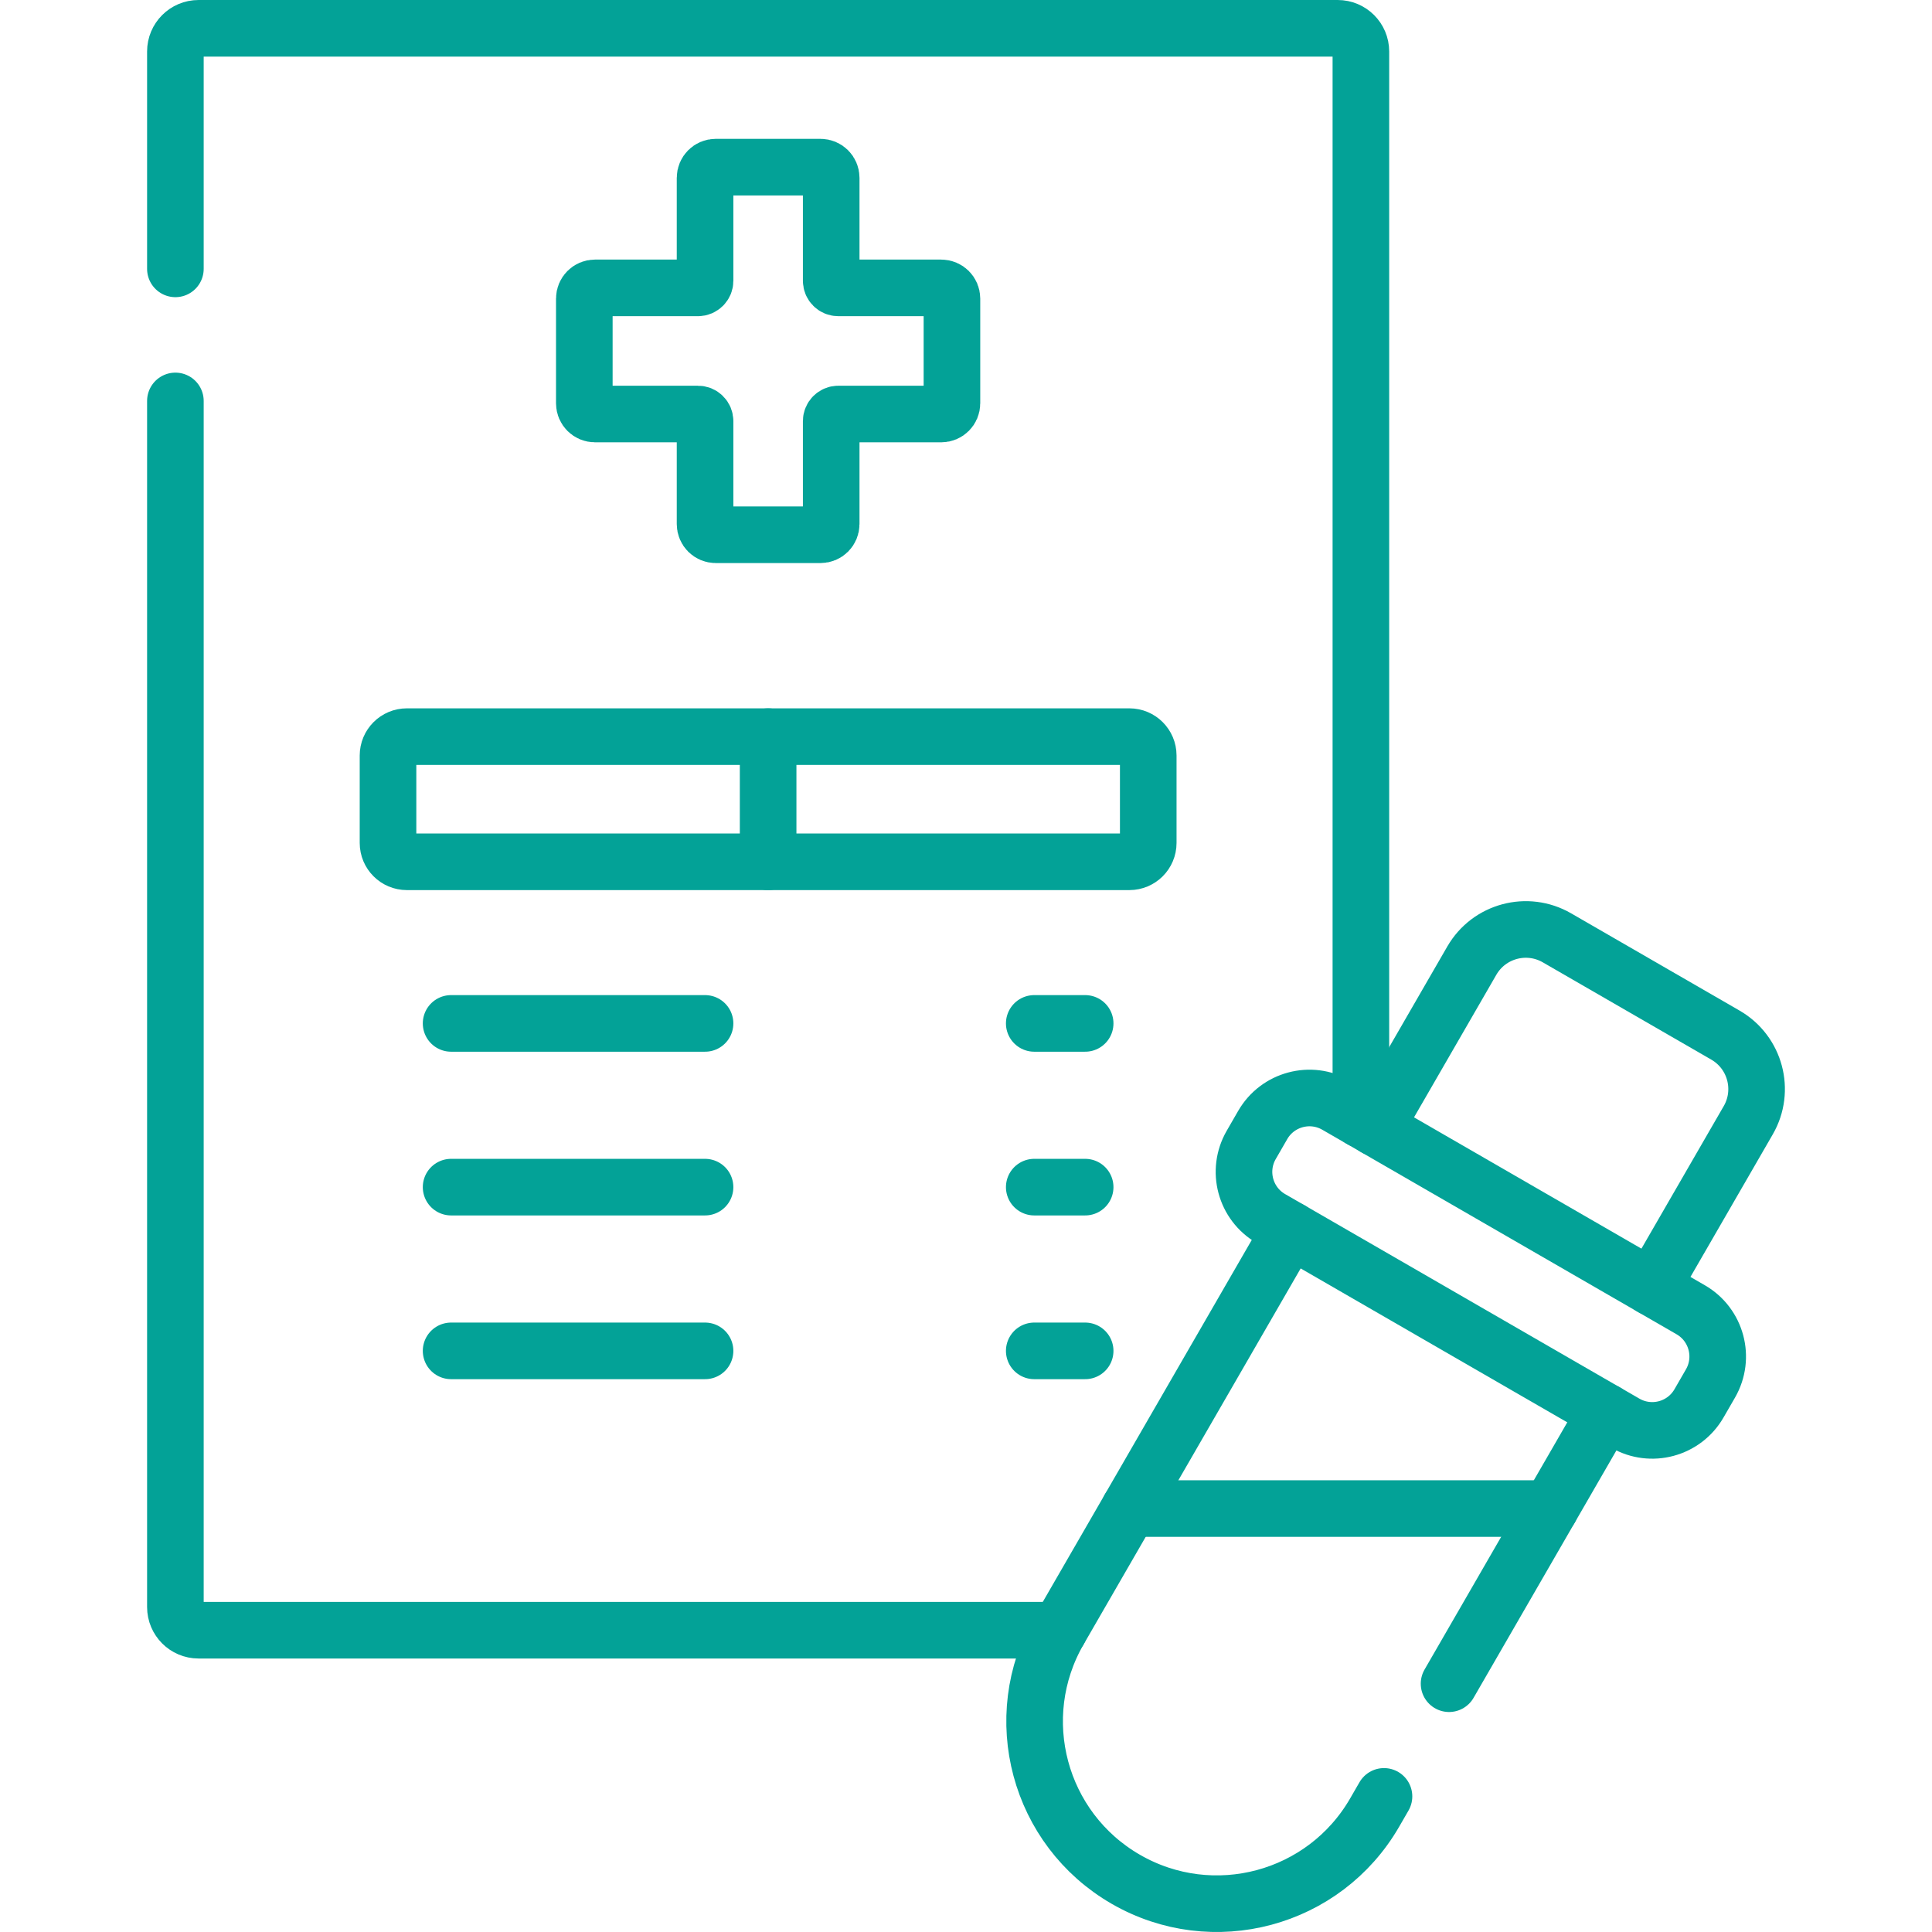
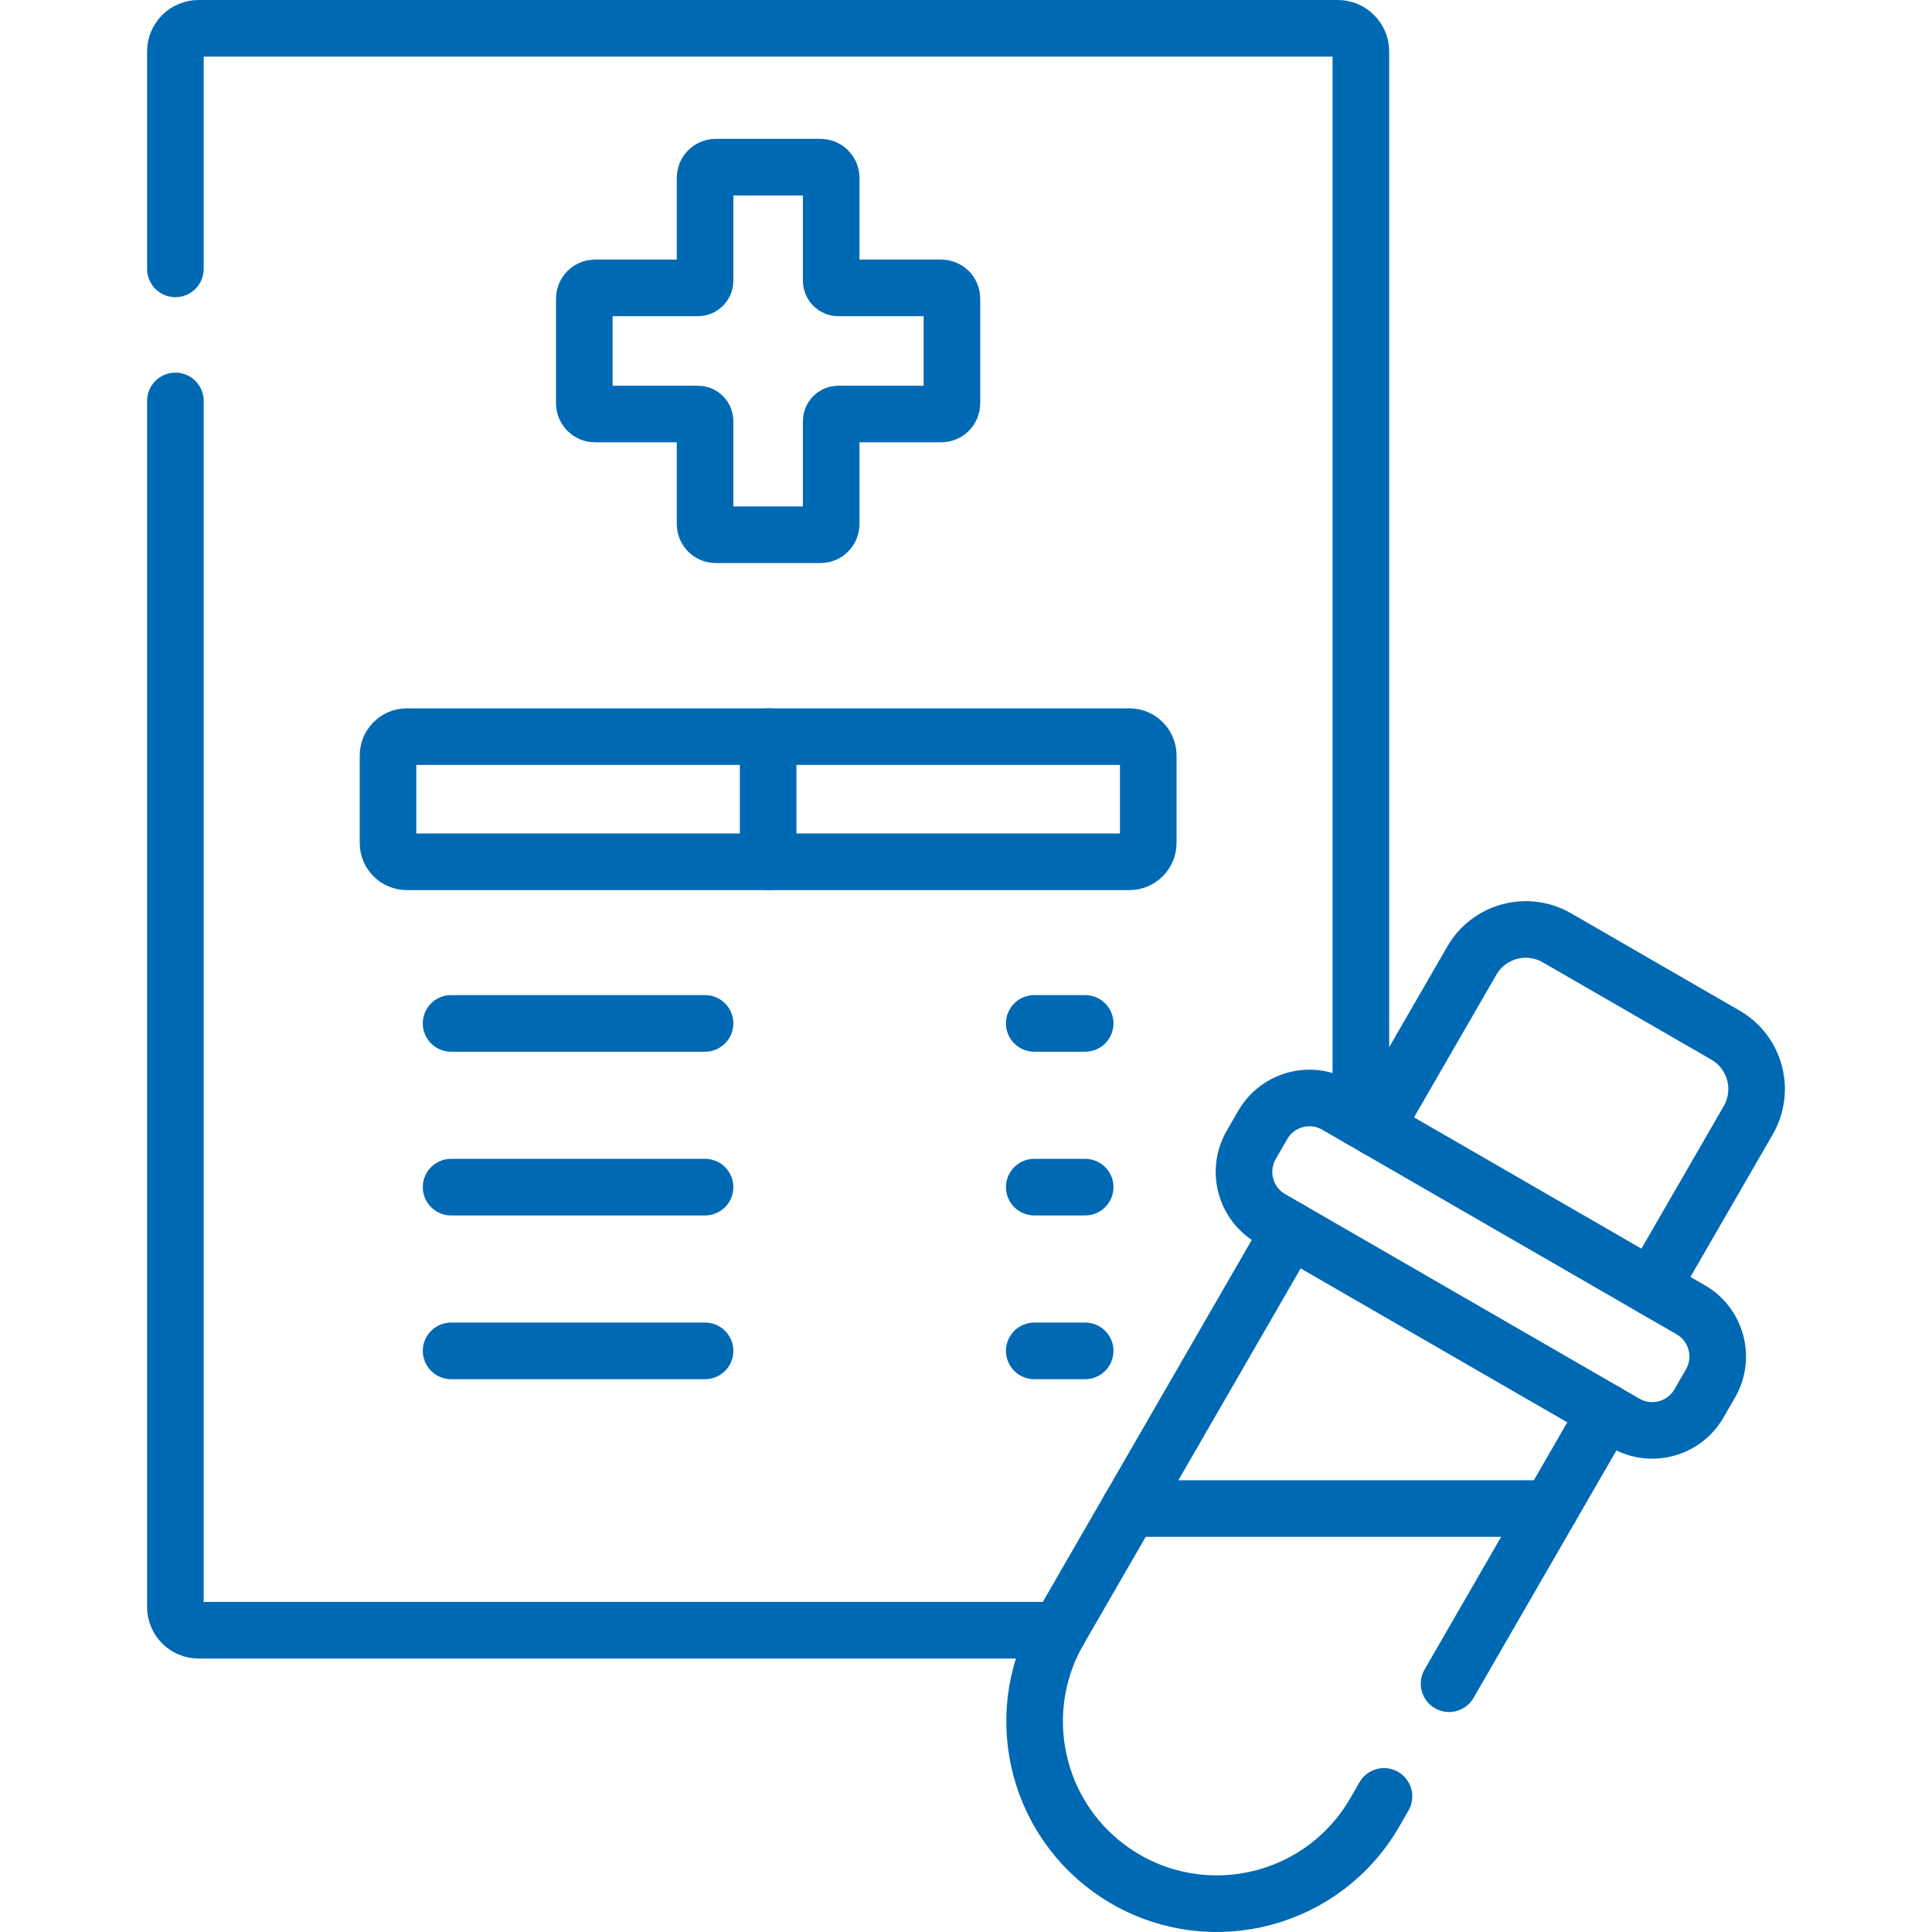
<svg xmlns="http://www.w3.org/2000/svg" version="1.1" width="512" height="512" x="0" y="0" viewBox="0 0 682.667 682.667" style="enable-background:new 0 0 512 512" xml:space="preserve" class="">
  <g>
    <defs>
      <clipPath id="a" clipPathUnits="userSpaceOnUse">
-         <path d="M0 512h512V0H0Z" fill="#03A297" opacity="1" data-original="#000000" />
+         <path d="M0 512h512V0H0Z" fill="#0069b3" opacity="1" data-original="#000000" />
      </clipPath>
    </defs>
    <g clip-path="url(#a)" transform="matrix(1.33333 0 0 -1.33333 0 682.667)">
-       <path d="M0 0v-319.63c0-3.391 2.75-6.141 6.13-6.141H234.2" style="stroke-width:15;stroke-linecap:round;stroke-linejoin:round;stroke-miterlimit:10;stroke-dasharray:none;stroke-opacity:1" transform="translate(46.48 405.75)" fill="none" stroke="#03A297" stroke-width="15" stroke-linecap="round" stroke-linejoin="round" stroke-miterlimit="10" stroke-dasharray="none" stroke-opacity="" data-original="#000000" class="" opacity="1" />
-       <path d="M0 0v57.61c0 3.39 2.75 6.14 6.13 6.14h301.9c3.39 0 6.14-2.75 6.14-6.14v-283" style="stroke-width:15;stroke-linecap:round;stroke-linejoin:round;stroke-miterlimit:10;stroke-dasharray:none;stroke-opacity:1" transform="translate(46.48 440.75)" fill="none" stroke="#03A297" stroke-width="15" stroke-linecap="round" stroke-linejoin="round" stroke-miterlimit="10" stroke-dasharray="none" stroke-opacity="" data-original="#000000" class="" opacity="1" />
-       <path d="M0 0h27.283c1.042 0 1.886.845 1.886 1.886v27.283a2.83 2.83 0 0 0 2.83 2.829h27.768a2.83 2.83 0 0 0 2.83-2.829V1.886C62.597.845 63.441 0 64.483 0h27.283a2.829 2.829 0 0 0 2.829-2.829v-27.769a2.829 2.829 0 0 0-2.829-2.829H64.483a1.885 1.885 0 0 1-1.886-1.886v-27.284a2.83 2.83 0 0 0-2.83-2.829H31.999a2.83 2.83 0 0 0-2.83 2.829v27.284a1.885 1.885 0 0 1-1.886 1.886H0a2.83 2.83 0 0 0-2.829 2.829v27.769A2.83 2.83 0 0 0 0 0Z" style="stroke-width:15;stroke-linecap:round;stroke-linejoin:round;stroke-miterlimit:10;stroke-dasharray:none;stroke-opacity:1" transform="translate(157.68 435.709)" fill="none" stroke="#03A297" stroke-width="15" stroke-linecap="round" stroke-linejoin="round" stroke-miterlimit="10" stroke-dasharray="none" stroke-opacity="" data-original="#000000" class="" opacity="1" />
-       <path d="M0 0v-23.169a5 5 0 0 0-5-5h-191.47a5 5 0 0 0-5 5V0a5 5 0 0 0 5 5H-5a5 5 0 0 0 5-5Z" style="stroke-width:15;stroke-linecap:round;stroke-linejoin:round;stroke-miterlimit:10;stroke-dasharray:none;stroke-opacity:1" transform="translate(304.298 311.784)" fill="none" stroke="#03A297" stroke-width="15" stroke-linecap="round" stroke-linejoin="round" stroke-miterlimit="10" stroke-dasharray="none" stroke-opacity="" data-original="#000000" class="" opacity="1" />
-       <path d="M0 0h-13.493" style="stroke-width:15;stroke-linecap:round;stroke-linejoin:round;stroke-miterlimit:10;stroke-dasharray:none;stroke-opacity:1" transform="translate(287.58 240.787)" fill="none" stroke="#03A297" stroke-width="15" stroke-linecap="round" stroke-linejoin="round" stroke-miterlimit="10" stroke-dasharray="none" stroke-opacity="" data-original="#000000" class="" opacity="1" />
-       <path d="M0 0h-67.299" style="stroke-width:15;stroke-linecap:round;stroke-linejoin:round;stroke-miterlimit:10;stroke-dasharray:none;stroke-opacity:1" transform="translate(186.845 240.787)" fill="none" stroke="#03A297" stroke-width="15" stroke-linecap="round" stroke-linejoin="round" stroke-miterlimit="10" stroke-dasharray="none" stroke-opacity="" data-original="#000000" class="" opacity="1" />
-       <path d="M0 0h-13.493" style="stroke-width:15;stroke-linecap:round;stroke-linejoin:round;stroke-miterlimit:10;stroke-dasharray:none;stroke-opacity:1" transform="translate(287.58 197.397)" fill="none" stroke="#03A297" stroke-width="15" stroke-linecap="round" stroke-linejoin="round" stroke-miterlimit="10" stroke-dasharray="none" stroke-opacity="" data-original="#000000" class="" opacity="1" />
-       <path d="M0 0h-67.299" style="stroke-width:15;stroke-linecap:round;stroke-linejoin:round;stroke-miterlimit:10;stroke-dasharray:none;stroke-opacity:1" transform="translate(186.845 197.397)" fill="none" stroke="#03A297" stroke-width="15" stroke-linecap="round" stroke-linejoin="round" stroke-miterlimit="10" stroke-dasharray="none" stroke-opacity="" data-original="#000000" class="" opacity="1" />
-       <path d="M0 0h-13.493" style="stroke-width:15;stroke-linecap:round;stroke-linejoin:round;stroke-miterlimit:10;stroke-dasharray:none;stroke-opacity:1" transform="translate(287.58 154.006)" fill="none" stroke="#03A297" stroke-width="15" stroke-linecap="round" stroke-linejoin="round" stroke-miterlimit="10" stroke-dasharray="none" stroke-opacity="" data-original="#000000" class="" opacity="1" />
-       <path d="M0 0h-67.299" style="stroke-width:15;stroke-linecap:round;stroke-linejoin:round;stroke-miterlimit:10;stroke-dasharray:none;stroke-opacity:1" transform="translate(186.845 154.006)" fill="none" stroke="#03A297" stroke-width="15" stroke-linecap="round" stroke-linejoin="round" stroke-miterlimit="10" stroke-dasharray="none" stroke-opacity="" data-original="#000000" class="" opacity="1" />
-       <path d="M0 0v-33.169" style="stroke-width:15;stroke-linecap:round;stroke-linejoin:round;stroke-miterlimit:10;stroke-dasharray:none;stroke-opacity:1" transform="translate(203.563 316.784)" fill="none" stroke="#03A297" stroke-width="15" stroke-linecap="round" stroke-linejoin="round" stroke-miterlimit="10" stroke-dasharray="none" stroke-opacity="" data-original="#000000" class="" opacity="1" />
-       <path d="m0 0-41.573-72.008" style="stroke-width:15;stroke-linecap:round;stroke-linejoin:round;stroke-miterlimit:10;stroke-dasharray:none;stroke-opacity:1" transform="translate(425.589 137.81)" fill="none" stroke="#03A297" stroke-width="15" stroke-linecap="round" stroke-linejoin="round" stroke-miterlimit="10" stroke-dasharray="none" stroke-opacity="" data-original="#000000" class="" opacity="1" />
-       <path d="m0 0-2.474-4.284C-15.809-27.381-45.343-35.295-68.438-21.96-91.535-8.625-99.449 20.908-86.114 44.005l61.289 106.157" style="stroke-width:15;stroke-linecap:round;stroke-linejoin:round;stroke-miterlimit:10;stroke-dasharray:none;stroke-opacity:1" transform="translate(366.773 35.938)" fill="none" stroke="#03A297" stroke-width="15" stroke-linecap="round" stroke-linejoin="round" stroke-miterlimit="10" stroke-dasharray="none" stroke-opacity="" data-original="#000000" class="" opacity="1" />
-       <path d="m0 0 25.562 44.275c4.561 7.899 14.661 10.605 22.559 6.044l44.652-25.78c7.899-4.56 10.605-14.659 6.045-22.559L73.256-42.294" style="stroke-width:15;stroke-linecap:round;stroke-linejoin:round;stroke-miterlimit:10;stroke-dasharray:none;stroke-opacity:1" transform="translate(364.487 213.147)" fill="none" stroke="#03A297" stroke-width="15" stroke-linecap="round" stroke-linejoin="round" stroke-miterlimit="10" stroke-dasharray="none" stroke-opacity="" data-original="#000000" class="" opacity="1" />
-       <path d="M0 0h111.521" style="stroke-width:15;stroke-linecap:round;stroke-linejoin:round;stroke-miterlimit:10;stroke-dasharray:none;stroke-opacity:1" transform="translate(299.294 112.219)" fill="none" stroke="#03A297" stroke-width="15" stroke-linecap="round" stroke-linejoin="round" stroke-miterlimit="10" stroke-dasharray="none" stroke-opacity="" data-original="#000000" class="" opacity="1" />
-       <path d="m0 0 93.889-54.207c6.84-3.948 15.585-1.606 19.534 5.234l3.047 5.278c3.948 6.84 1.605 15.585-5.235 19.534L17.347 30.045c-6.839 3.949-15.585 1.605-19.534-5.233l-3.046-5.279C-9.183 12.694-6.839 3.948 0 0Z" style="stroke-width:15;stroke-linecap:round;stroke-linejoin:round;stroke-miterlimit:10;stroke-dasharray:none;stroke-opacity:1" transform="translate(336.824 189.058)" fill="none" stroke="#03A297" stroke-width="15" stroke-linecap="round" stroke-linejoin="round" stroke-miterlimit="10" stroke-dasharray="none" stroke-opacity="" data-original="#000000" class="" opacity="1" />
+       <path d="M0 0v-319.63c0-3.391 2.75-6.141 6.13-6.141H234.2" style="stroke-width:15;stroke-linecap:round;stroke-linejoin:round;stroke-miterlimit:10;stroke-dasharray:none;stroke-opacity:1" transform="translate(46.48 405.75)" fill="none" stroke="#0069b3" stroke-width="15" stroke-linecap="round" stroke-linejoin="round" stroke-miterlimit="10" stroke-dasharray="none" stroke-opacity="" data-original="#000000" class="" opacity="1" />
+       <path d="M0 0v57.61c0 3.39 2.75 6.14 6.13 6.14h301.9c3.39 0 6.14-2.75 6.14-6.14v-283" style="stroke-width:15;stroke-linecap:round;stroke-linejoin:round;stroke-miterlimit:10;stroke-dasharray:none;stroke-opacity:1" transform="translate(46.48 440.75)" fill="none" stroke="#0069b3" stroke-width="15" stroke-linecap="round" stroke-linejoin="round" stroke-miterlimit="10" stroke-dasharray="none" stroke-opacity="" data-original="#000000" class="" opacity="1" />
+       <path d="M0 0h27.283c1.042 0 1.886.845 1.886 1.886v27.283a2.83 2.83 0 0 0 2.83 2.829h27.768a2.83 2.83 0 0 0 2.83-2.829V1.886C62.597.845 63.441 0 64.483 0h27.283a2.829 2.829 0 0 0 2.829-2.829v-27.769a2.829 2.829 0 0 0-2.829-2.829H64.483a1.885 1.885 0 0 1-1.886-1.886v-27.284a2.83 2.83 0 0 0-2.83-2.829H31.999a2.83 2.83 0 0 0-2.83 2.829v27.284a1.885 1.885 0 0 1-1.886 1.886H0a2.83 2.83 0 0 0-2.829 2.829v27.769A2.83 2.83 0 0 0 0 0Z" style="stroke-width:15;stroke-linecap:round;stroke-linejoin:round;stroke-miterlimit:10;stroke-dasharray:none;stroke-opacity:1" transform="translate(157.68 435.709)" fill="none" stroke="#0069b3" stroke-width="15" stroke-linecap="round" stroke-linejoin="round" stroke-miterlimit="10" stroke-dasharray="none" stroke-opacity="" data-original="#000000" class="" opacity="1" />
+       <path d="M0 0v-23.169a5 5 0 0 0-5-5h-191.47a5 5 0 0 0-5 5V0a5 5 0 0 0 5 5H-5a5 5 0 0 0 5-5Z" style="stroke-width:15;stroke-linecap:round;stroke-linejoin:round;stroke-miterlimit:10;stroke-dasharray:none;stroke-opacity:1" transform="translate(304.298 311.784)" fill="none" stroke="#0069b3" stroke-width="15" stroke-linecap="round" stroke-linejoin="round" stroke-miterlimit="10" stroke-dasharray="none" stroke-opacity="" data-original="#000000" class="" opacity="1" />
+       <path d="M0 0h-13.493" style="stroke-width:15;stroke-linecap:round;stroke-linejoin:round;stroke-miterlimit:10;stroke-dasharray:none;stroke-opacity:1" transform="translate(287.58 240.787)" fill="none" stroke="#0069b3" stroke-width="15" stroke-linecap="round" stroke-linejoin="round" stroke-miterlimit="10" stroke-dasharray="none" stroke-opacity="" data-original="#000000" class="" opacity="1" />
+       <path d="M0 0h-67.299" style="stroke-width:15;stroke-linecap:round;stroke-linejoin:round;stroke-miterlimit:10;stroke-dasharray:none;stroke-opacity:1" transform="translate(186.845 240.787)" fill="none" stroke="#0069b3" stroke-width="15" stroke-linecap="round" stroke-linejoin="round" stroke-miterlimit="10" stroke-dasharray="none" stroke-opacity="" data-original="#000000" class="" opacity="1" />
+       <path d="M0 0h-13.493" style="stroke-width:15;stroke-linecap:round;stroke-linejoin:round;stroke-miterlimit:10;stroke-dasharray:none;stroke-opacity:1" transform="translate(287.58 197.397)" fill="none" stroke="#0069b3" stroke-width="15" stroke-linecap="round" stroke-linejoin="round" stroke-miterlimit="10" stroke-dasharray="none" stroke-opacity="" data-original="#000000" class="" opacity="1" />
+       <path d="M0 0h-67.299" style="stroke-width:15;stroke-linecap:round;stroke-linejoin:round;stroke-miterlimit:10;stroke-dasharray:none;stroke-opacity:1" transform="translate(186.845 197.397)" fill="none" stroke="#0069b3" stroke-width="15" stroke-linecap="round" stroke-linejoin="round" stroke-miterlimit="10" stroke-dasharray="none" stroke-opacity="" data-original="#000000" class="" opacity="1" />
+       <path d="M0 0h-13.493" style="stroke-width:15;stroke-linecap:round;stroke-linejoin:round;stroke-miterlimit:10;stroke-dasharray:none;stroke-opacity:1" transform="translate(287.58 154.006)" fill="none" stroke="#0069b3" stroke-width="15" stroke-linecap="round" stroke-linejoin="round" stroke-miterlimit="10" stroke-dasharray="none" stroke-opacity="" data-original="#000000" class="" opacity="1" />
+       <path d="M0 0h-67.299" style="stroke-width:15;stroke-linecap:round;stroke-linejoin:round;stroke-miterlimit:10;stroke-dasharray:none;stroke-opacity:1" transform="translate(186.845 154.006)" fill="none" stroke="#0069b3" stroke-width="15" stroke-linecap="round" stroke-linejoin="round" stroke-miterlimit="10" stroke-dasharray="none" stroke-opacity="" data-original="#000000" class="" opacity="1" />
+       <path d="M0 0v-33.169" style="stroke-width:15;stroke-linecap:round;stroke-linejoin:round;stroke-miterlimit:10;stroke-dasharray:none;stroke-opacity:1" transform="translate(203.563 316.784)" fill="none" stroke="#0069b3" stroke-width="15" stroke-linecap="round" stroke-linejoin="round" stroke-miterlimit="10" stroke-dasharray="none" stroke-opacity="" data-original="#000000" class="" opacity="1" />
+       <path d="m0 0-41.573-72.008" style="stroke-width:15;stroke-linecap:round;stroke-linejoin:round;stroke-miterlimit:10;stroke-dasharray:none;stroke-opacity:1" transform="translate(425.589 137.81)" fill="none" stroke="#0069b3" stroke-width="15" stroke-linecap="round" stroke-linejoin="round" stroke-miterlimit="10" stroke-dasharray="none" stroke-opacity="" data-original="#000000" class="" opacity="1" />
+       <path d="m0 0-2.474-4.284C-15.809-27.381-45.343-35.295-68.438-21.96-91.535-8.625-99.449 20.908-86.114 44.005l61.289 106.157" style="stroke-width:15;stroke-linecap:round;stroke-linejoin:round;stroke-miterlimit:10;stroke-dasharray:none;stroke-opacity:1" transform="translate(366.773 35.938)" fill="none" stroke="#0069b3" stroke-width="15" stroke-linecap="round" stroke-linejoin="round" stroke-miterlimit="10" stroke-dasharray="none" stroke-opacity="" data-original="#000000" class="" opacity="1" />
+       <path d="m0 0 25.562 44.275c4.561 7.899 14.661 10.605 22.559 6.044l44.652-25.78c7.899-4.56 10.605-14.659 6.045-22.559L73.256-42.294" style="stroke-width:15;stroke-linecap:round;stroke-linejoin:round;stroke-miterlimit:10;stroke-dasharray:none;stroke-opacity:1" transform="translate(364.487 213.147)" fill="none" stroke="#0069b3" stroke-width="15" stroke-linecap="round" stroke-linejoin="round" stroke-miterlimit="10" stroke-dasharray="none" stroke-opacity="" data-original="#000000" class="" opacity="1" />
+       <path d="M0 0h111.521" style="stroke-width:15;stroke-linecap:round;stroke-linejoin:round;stroke-miterlimit:10;stroke-dasharray:none;stroke-opacity:1" transform="translate(299.294 112.219)" fill="none" stroke="#0069b3" stroke-width="15" stroke-linecap="round" stroke-linejoin="round" stroke-miterlimit="10" stroke-dasharray="none" stroke-opacity="" data-original="#000000" class="" opacity="1" />
+       <path d="m0 0 93.889-54.207c6.84-3.948 15.585-1.606 19.534 5.234l3.047 5.278c3.948 6.84 1.605 15.585-5.235 19.534L17.347 30.045c-6.839 3.949-15.585 1.605-19.534-5.233l-3.046-5.279C-9.183 12.694-6.839 3.948 0 0Z" style="stroke-width:15;stroke-linecap:round;stroke-linejoin:round;stroke-miterlimit:10;stroke-dasharray:none;stroke-opacity:1" transform="translate(336.824 189.058)" fill="none" stroke="#0069b3" stroke-width="15" stroke-linecap="round" stroke-linejoin="round" stroke-miterlimit="10" stroke-dasharray="none" stroke-opacity="" data-original="#000000" class="" opacity="1" />
    </g>
  </g>
</svg>
